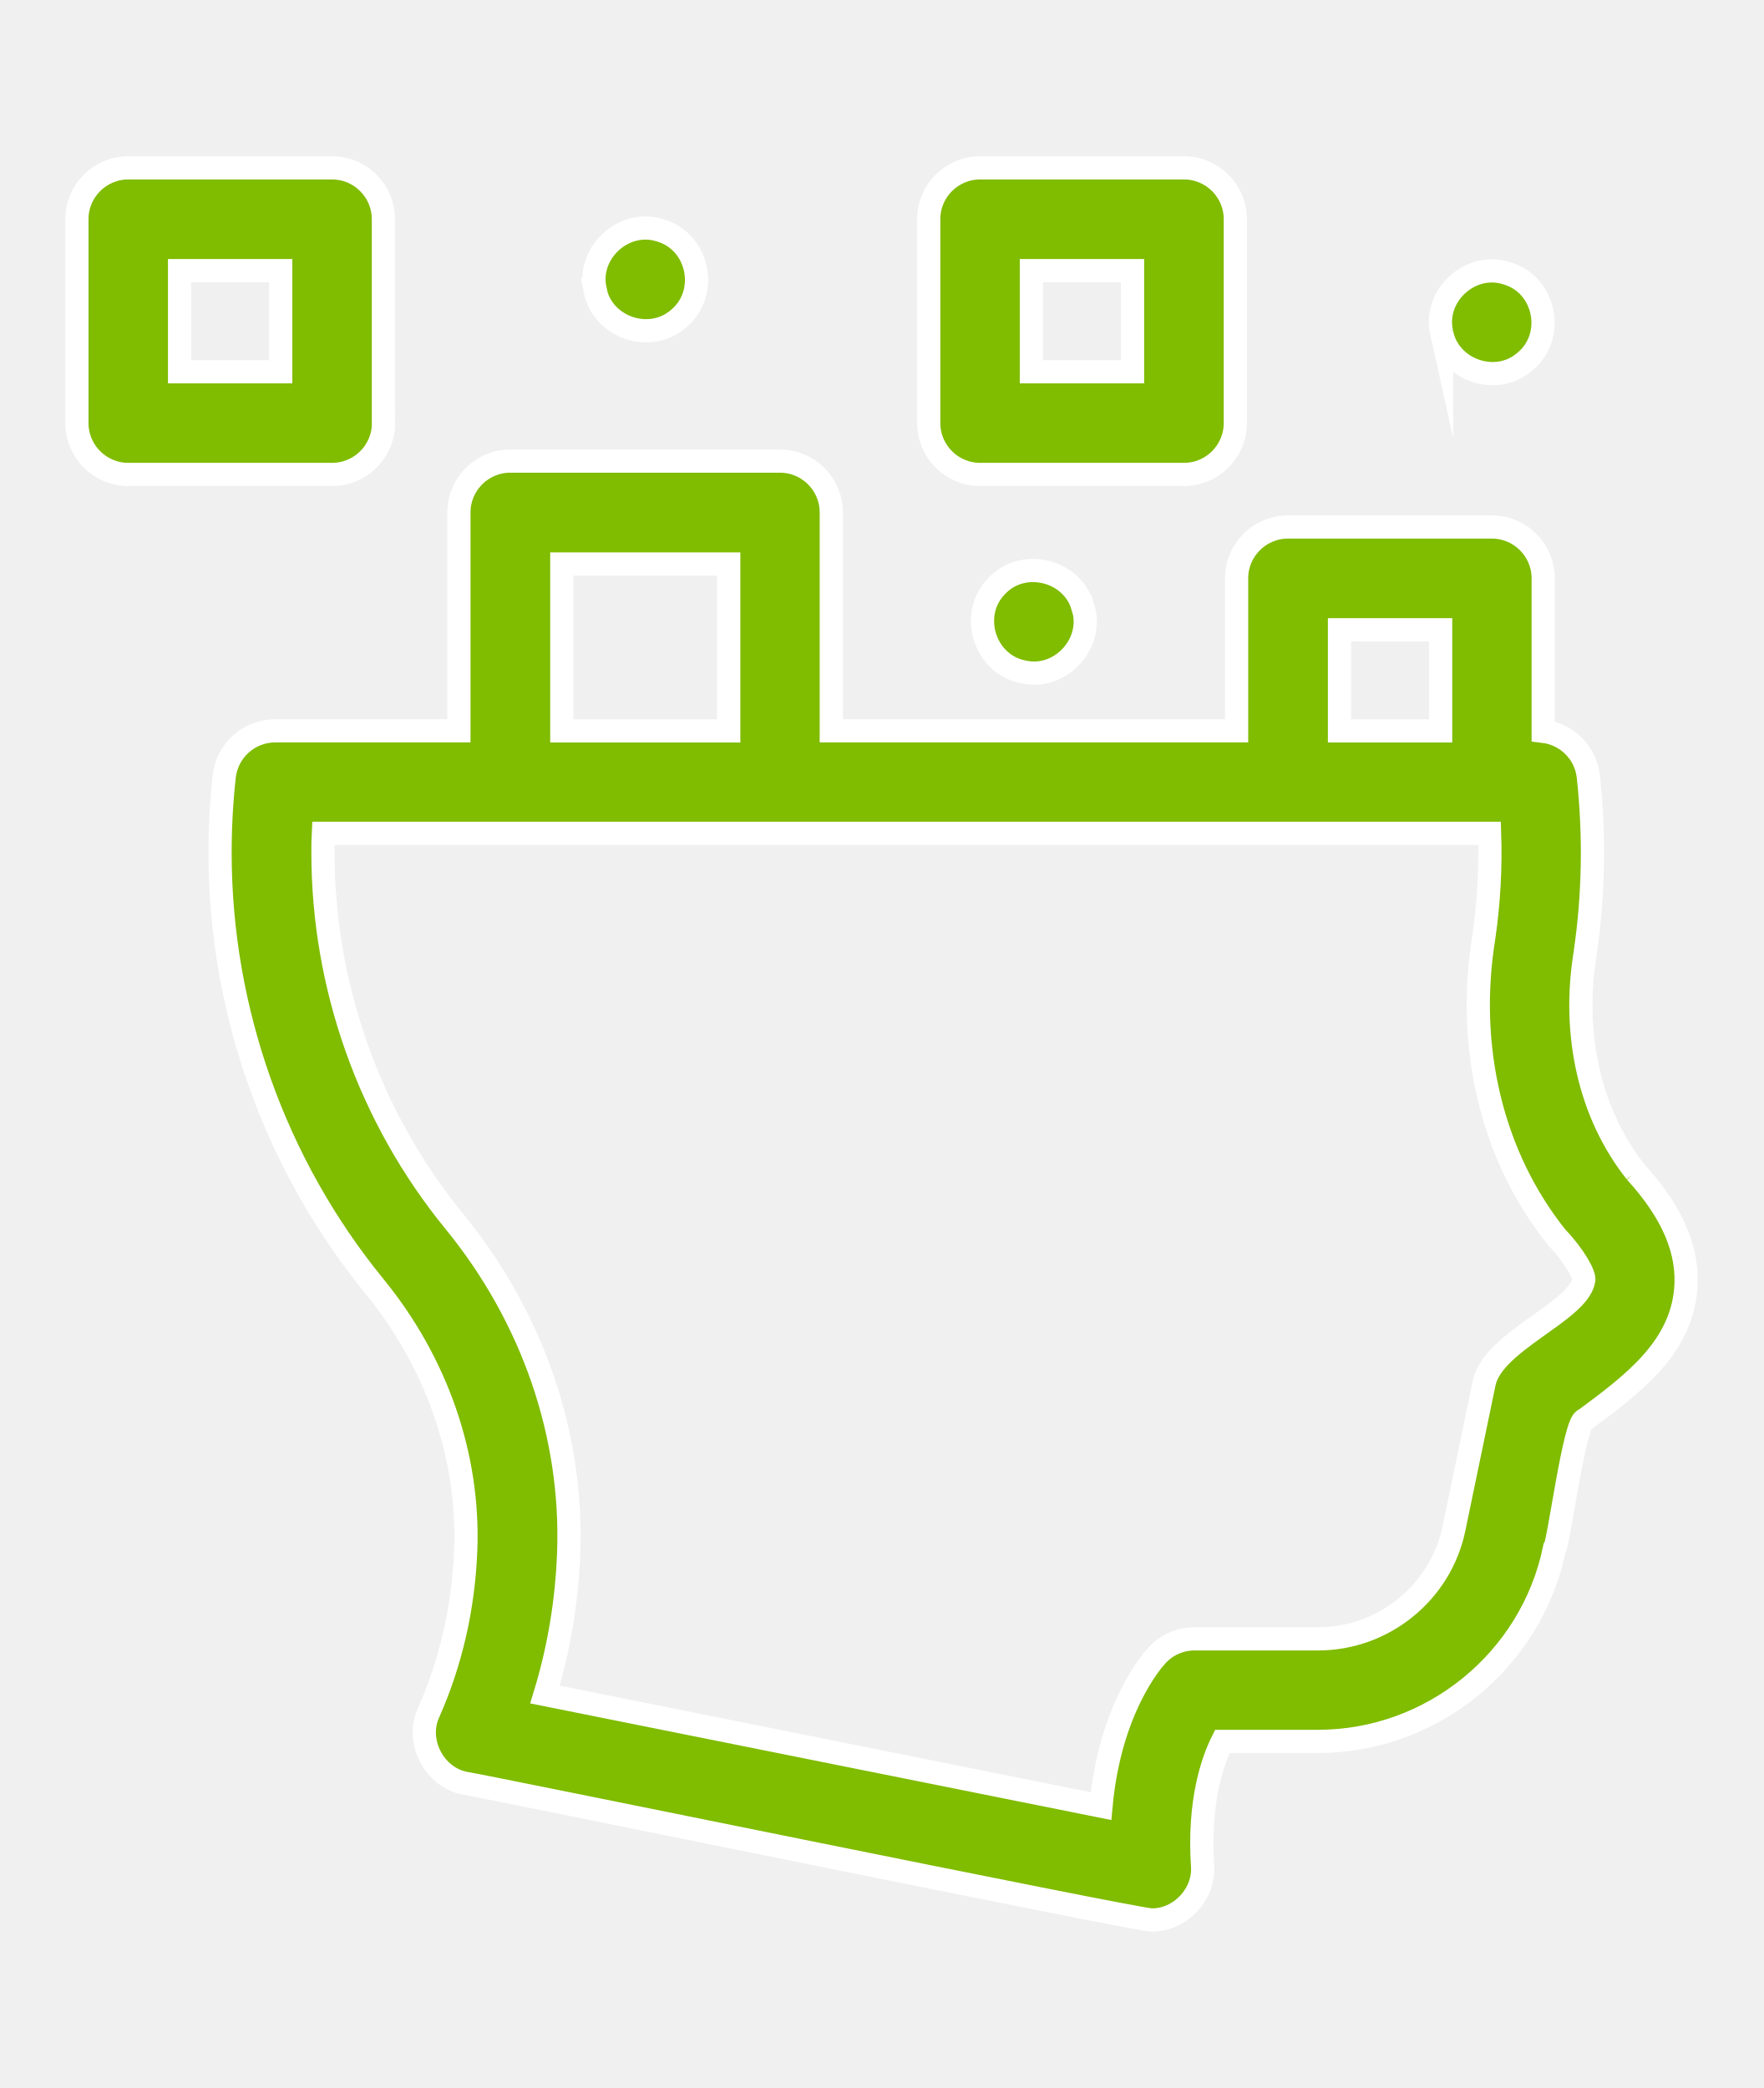
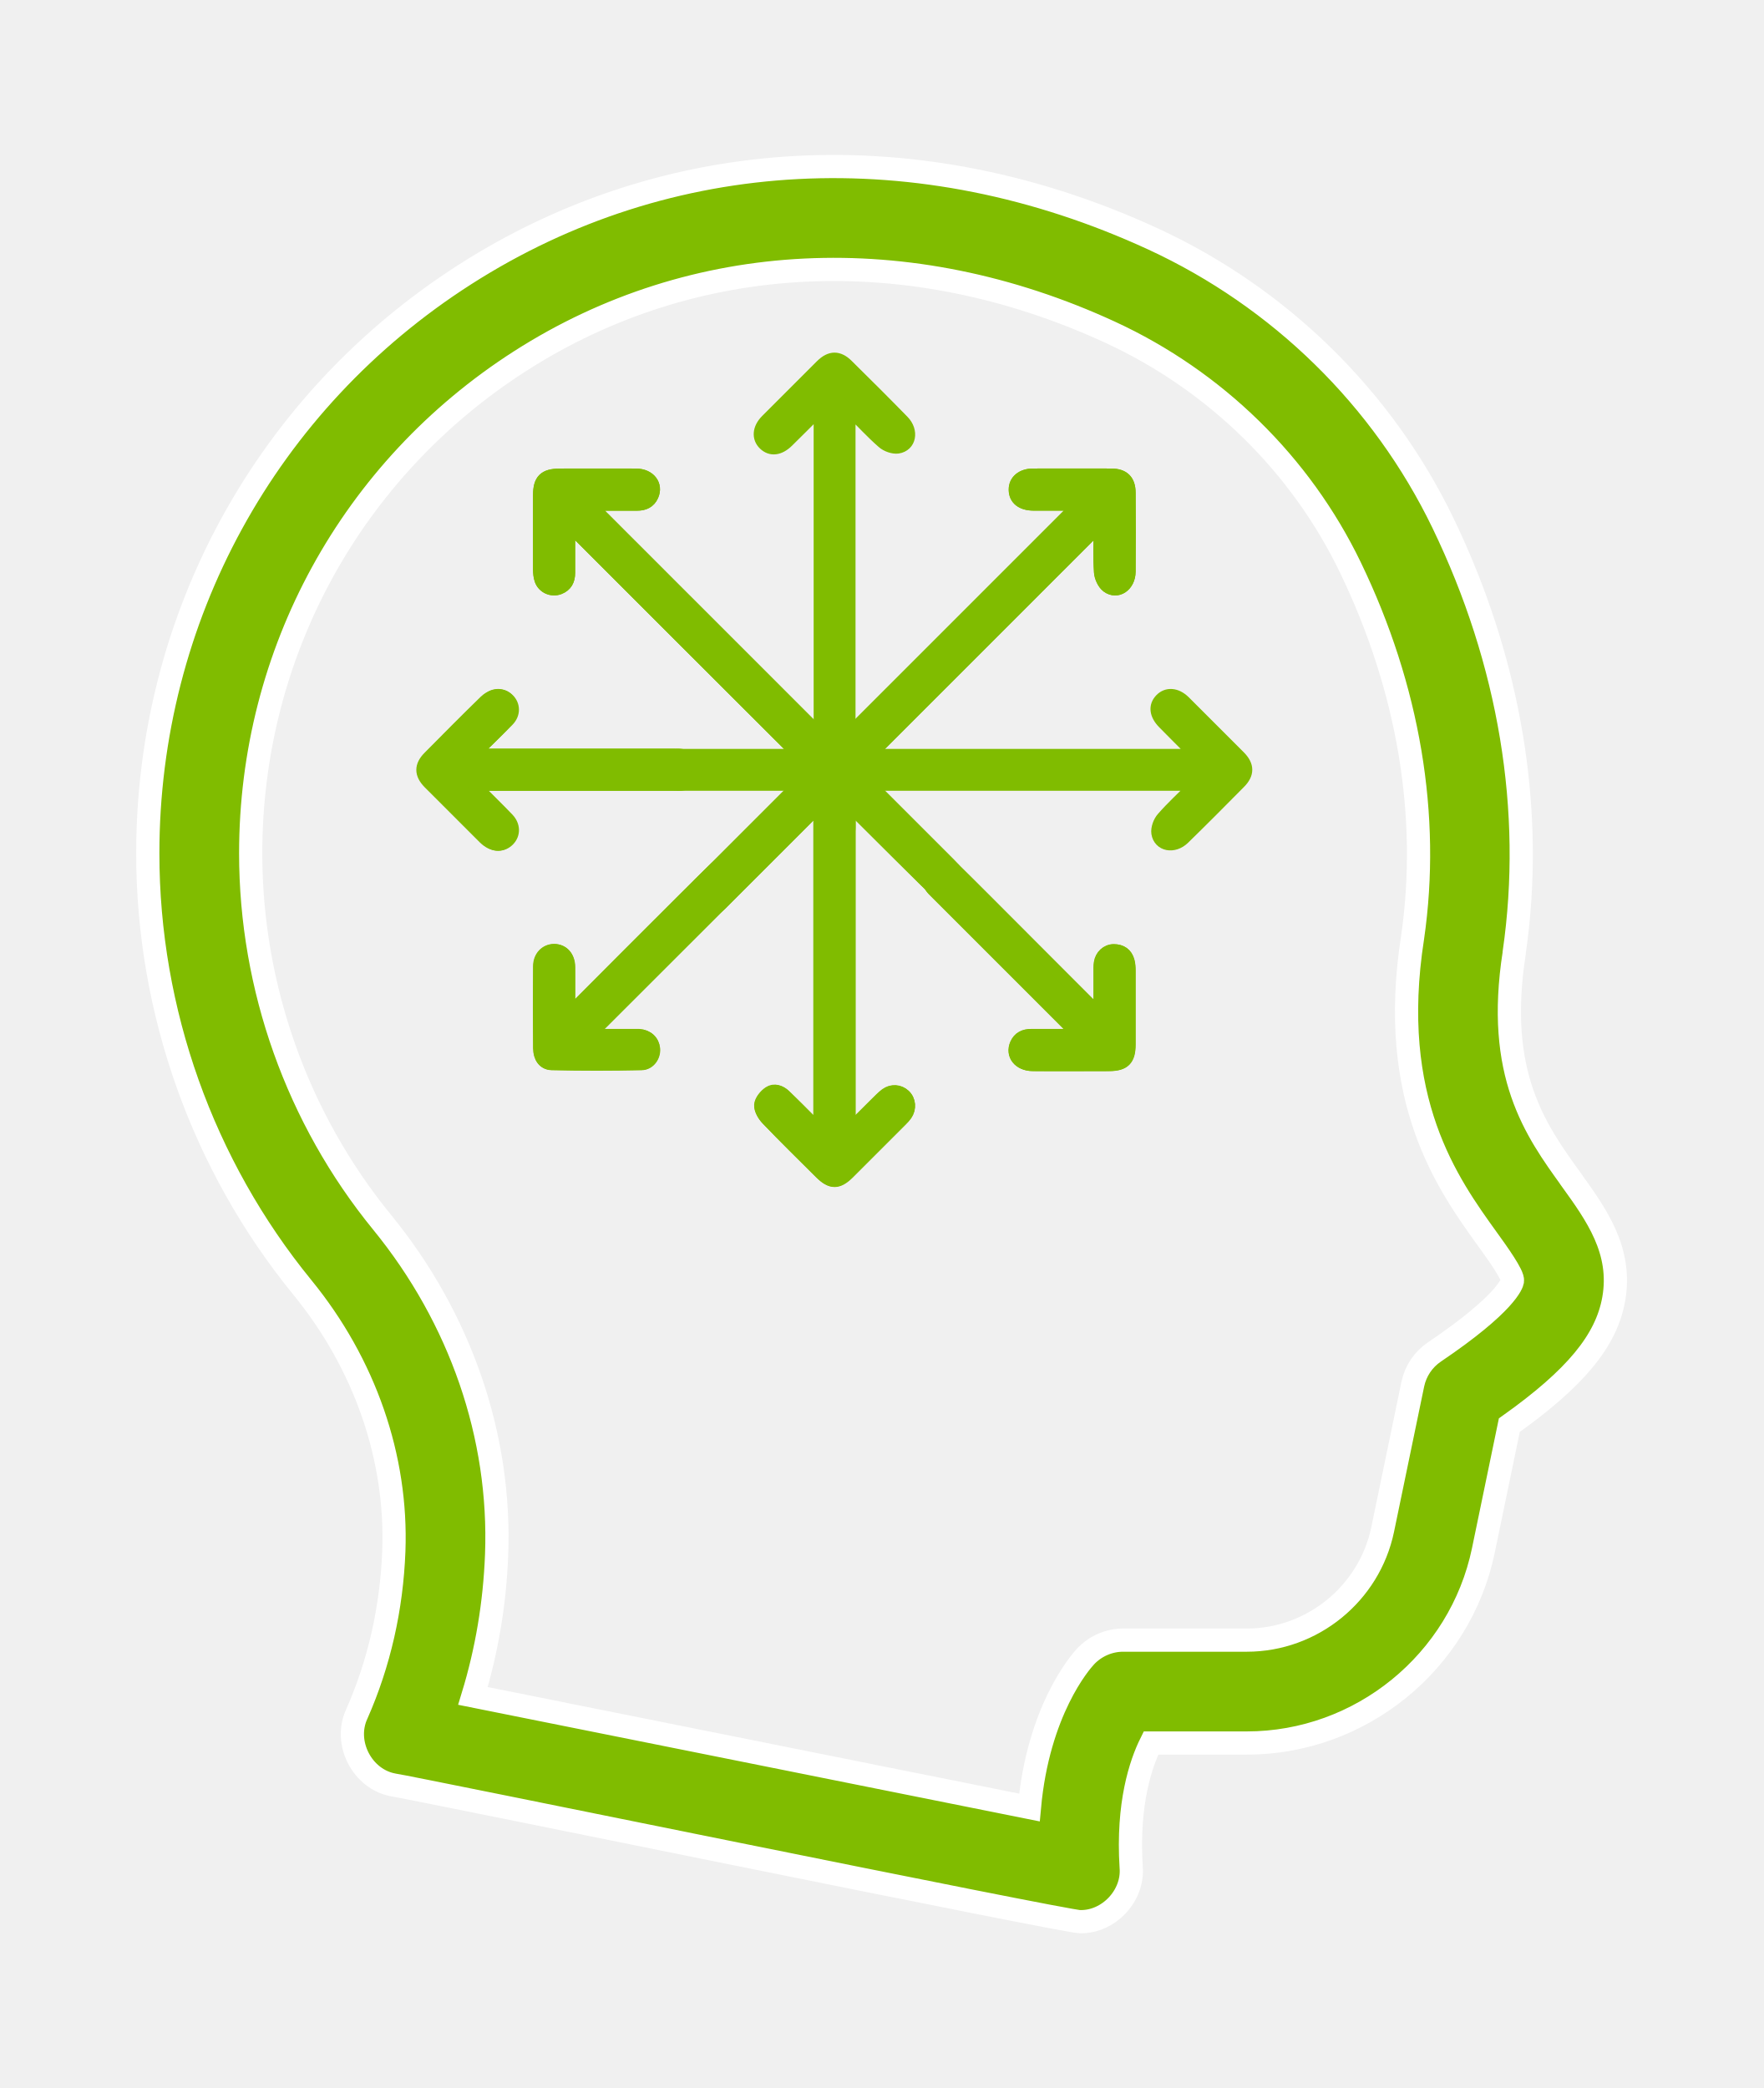
- <svg xmlns="http://www.w3.org/2000/svg" id="Layer_1" version="1.1" viewBox="0 0 152 180">
+ <svg xmlns="http://www.w3.org/2000/svg" id="Layer_1" viewBox="0 0 152 180">
  <defs>
    <style>
-       .st0 {
+       .cls-1 {
+         stroke: #80bc00;
+       }
+ 
+       .cls-1, .cls-2 {
        fill: #80bc00;
+         stroke-miterlimit: 10;
+       }
+ 
+       .cls-2 {
        stroke: #fff;
-         stroke-miterlimit: 10;
        stroke-width: 2px;
      }
    </style>
  </defs>
-   <path class="st0" d="M141.01,101.04c-3.94-4.96-5.52-11.83-4.36-18.88,0-.03,0-.06.01-.09.72-4.96.81-10.04.26-15.11-.22-2.08-1.86-3.68-3.89-3.92v-13.18c0-2.44-1.98-4.43-4.43-4.43h-17.57c-2.44,0-4.43,1.98-4.43,4.43v13.14h-34.94v-18.82c0-2.44-1.98-4.43-4.43-4.43h-23.24c-2.44,0-4.43,1.98-4.43,4.43v18.82h-15.83c-2.26,0-4.15,1.7-4.4,3.94-.24,2.17-.36,4.38-.36,6.57,0,13.59,4.73,26.87,13.31,37.38,5.38,6.59,8.17,14.65,7.87,22.7-.19,4.94-1.26,9.66-3.19,14.02-1.17,2.48.47,5.65,3.18,6.13,1.14.14,57.95,11.8,59.1,11.77,2.47.06,4.64-2.23,4.42-4.71-.34-5.43.82-8.89,1.71-10.68h8.25c9.81,0,18.37-6.97,20.37-16.57.37-.33,1.74-11.19,2.63-11.17,4.04-2.99,8.22-6.09,8.69-11.16.31-3.33-1.1-6.67-4.31-10.19h0ZM115.47,54.29h8.72v8.72h-8.72v-8.72ZM48.43,48.62h14.39v14.39h-14.39v-14.39ZM136.52,110.4c-.54,2.72-7.83,5.24-8.58,8.83l-2.6,12.53c-1.14,5.52-6.07,9.52-11.7,9.52h-10.65c-1.24,0-2.41.51-3.25,1.42-.48.52-4.06,4.65-4.83,13l-47.93-9.62c1.19-3.89,1.88-7.97,2.04-12.16.39-10.21-3.11-20.38-9.86-28.63-7.3-8.94-11.32-20.23-11.32-31.79,0-.55,0-1.1.03-1.66h100.54c.1,2.99-.07,5.97-.49,8.9-1.57,9.57.72,19.02,6.29,25.94,1.5,1.56,2.46,3.3,2.31,3.71h0ZM136.52,110.4" />
-   <path class="st0" d="M84.49,40.9h17.57c2.44,0,4.43-1.98,4.43-4.43v-17.57c0-2.44-1.98-4.43-4.43-4.43h-17.57c-2.44,0-4.43,1.98-4.43,4.43v17.57c0,2.44,1.98,4.43,4.43,4.43h0ZM88.91,23.33h8.72v8.72h-8.72v-8.72ZM88.91,23.33" />
-   <path class="st0" d="M33.05,36.47v-17.57c0-2.44-1.98-4.43-4.43-4.43H11.06c-2.44,0-4.43,1.98-4.43,4.43v17.57c0,2.44,1.98,4.43,4.43,4.43h17.57c2.44,0,4.43-1.98,4.43-4.43h0ZM24.2,32.05h-8.72v-8.72h8.72v8.72ZM24.2,32.05" />
-   <path class="st0" d="M51.29,24.96c.59,3.23,4.64,4.67,7.15,2.56,2.72-2.19,1.83-6.68-1.52-7.66-3.11-1.01-6.32,1.9-5.62,5.1h0ZM51.29,24.96" />
-   <path class="st0" d="M93.34,52.31c-.89-3.15-5.09-4.2-7.36-1.85-2.49,2.44-1.16,6.83,2.27,7.47,3.2.7,6.11-2.51,5.1-5.62h0ZM93.34,52.31" />
-   <path class="st0" d="M124.27,28.65c.58,3.23,4.65,4.68,7.14,2.56,2.72-2.18,1.83-6.69-1.52-7.65-3.11-1.02-6.33,1.9-5.62,5.1h0ZM124.27,28.65" />
+   <path class="cls-2" d="M135.44,101.68c-3.07-4.25-6.54-9.07-4.91-19.51v-.05c1.77-12.23-.35-25.05-6.15-37.05-5.19-10.74-14.06-19.43-24.98-24.47-20.15-9.29-41.77-8.17-59.33,3.07-17.11,10.95-27.33,29.6-27.33,49.9,0,13.61,4.73,26.89,13.33,37.42,5.38,6.59,8.18,14.66,7.88,22.72-.19,4.94-1.26,9.67-3.19,14.04-1.17,2.49.47,5.66,3.18,6.13,1.15.14,58.01,11.81,59.15,11.78,2.47.06,4.64-2.23,4.42-4.71-.34-5.44.82-8.9,1.71-10.69h8.26c9.82,0,18.39-6.98,20.39-16.59l2.24-10.81c5.72-4.07,8.36-7.28,9-10.87.74-4.18-1.5-7.29-3.67-10.3h0ZM123.65,116.55c-.96.65-1.62,1.64-1.86,2.77l-2.6,12.54c-1.15,5.52-6.07,9.53-11.71,9.53h-10.66c-1.23,0-2.41.52-3.25,1.42-.48.52-4.07,4.66-4.83,13.01l-47.97-9.62c1.19-3.9,1.88-7.97,2.04-12.17.39-10.22-3.12-20.39-9.87-28.66-7.3-8.94-11.33-20.24-11.33-31.81,0-17.26,8.69-33.12,23.24-42.44,14.96-9.58,33.5-10.48,50.85-2.48,9.06,4.18,16.42,11.38,20.71,20.28,5.02,10.4,6.88,21.43,5.36,31.9-2.19,14.02,3.03,21.25,6.48,26.04.83,1.15,2.22,3.08,2.13,3.57-.03.18-.5,1.91-6.73,6.12h0Z" />
+   <g>
+     <path class="cls-1" d="M70.61,97.11c-.08.04-.17.08-.25.12-.14-.19-.25-.39-.41-.55-.75-.76-1.49-1.51-2.26-2.24-.4-.38-.94-.56-1.39-.26-.36.24-.75.71-.77,1.1-.03.4.28.92.59,1.24,1.5,1.57,3.05,3.08,4.59,4.62.93.92,1.54.92,2.47,0,1.52-1.51,3.04-3.03,4.55-4.55.15-.15.29-.3.41-.47.38-.55.32-1.27-.14-1.7-.45-.42-1.12-.48-1.65-.08-.31.23-.58.52-.86.8-.7.69-1.39,1.38-2.23,2.22v-.96c0-4.18,0-22.57,0-26.75,0-1.27-.43-1.89-1.32-1.88-.88,0-1.31.61-1.31,1.89,0,4.18,0,22.57,0,26.75v.73ZM51.15,89.2c-.06-.08-.11-.17-.17-.25.21-.14.45-.26.63-.43,2.96-2.95,8.54-8.53,11.49-11.48.19-.19.39-.4.55-.62.38-.55.32-1.2-.12-1.64-.44-.44-1.1-.52-1.64-.15-.23.15-3.05,2.98-3.25,3.17-2.97,2.97-5.94,5.93-8.9,8.91-.17.17-.23.44-.35.67-.1-.08-.2-.16-.3-.24,0-1.26.01-2.52,0-3.78-.01-.9-.55-1.48-1.31-1.47-.72,0-1.29.58-1.3,1.43-.03,2.35-.02,4.71,0,7.06,0,.79.39,1.36,1.09,1.38,2.58.06,5.16.06,7.74,0,.7-.01,1.16-.71,1.1-1.35-.07-.68-.57-1.14-1.3-1.19-.25-.02-.51,0-.76,0-1.06,0-2.11,0-3.17,0ZM94.76,87.13c-.06.02-.11.04-.17.06-2.13-2.14-4.27-4.27-6.4-6.41-1.09-1.09-4.82-4.84-5.92-5.91-.64-.63-1.43-.65-1.97-.11-.54.54-.49,1.29.13,1.97.11.12.23.23.34.34,2.95,2.95,8.55,8.54,11.5,11.5.17.17.33.34.61.64-1.45,0-2.71,0-3.97,0-.61,0-1.08.22-1.34.8-.41.94.27,1.82,1.46,1.83,2.19.02,4.38,0,6.58,0,1.32,0,1.79-.47,1.79-1.8,0-2.12,0-4.24,0-6.37,0-.27-.02-.56-.09-.82-.17-.64-.64-.95-1.28-.95-.62,0-1.13.48-1.22,1.11-.04.27-.03.55-.03.83,0,1.1,0,2.2,0,3.3ZM49.08,45.59c.08-.05.16-.1.24-.15.15.21.27.44.45.62,2.95,2.96,5.9,5.91,8.86,8.86.21.21,21.84,21.83,22.09,22,.52.34,1.17.27,1.58-.17.44-.47.53-1.02.18-1.58-.16-.25-.37-.47-.58-.68-2.97-2.97-27.35-27.35-30.32-30.32-.17-.17-.33-.35-.59-.64,1.42,0,2.68,0,3.94,0,.6,0,1.09-.21,1.34-.79.42-.94-.26-1.84-1.44-1.84-2.19-.02-4.38,0-6.58,0-1.33,0-1.8.47-1.8,1.79,0,2.15,0,4.29,0,6.44,0,.3.03.61.13.88.23.66.98.99,1.64.74.62-.24.86-.72.86-1.36,0-1.26,0-2.52,0-3.79ZM92.88,43.52c-.29.31-.46.49-.63.66-3.03,3.04-28.92,28.91-31.95,31.95-.69.69-.75,1.45-.21,2.01.56.59,1.34.53,2.07-.16.12-.11.23-.23.34-.34,2.94-2.94,28.72-28.72,31.66-31.66.16-.16.34-.31.61-.56,0,1.41-.06,2.66.03,3.9.03.44.29,1.01.63,1.27.88.65,1.95-.08,1.96-1.31.02-2.26.02-4.52,0-6.78,0-1.1-.53-1.61-1.62-1.61-2.24-.01-4.48,0-6.72,0-.98,0-1.62.55-1.6,1.34.01.81.62,1.28,1.64,1.29,1.2,0,2.4,0,3.78,0ZM41.16,65.03c-.03-.07-.06-.14-.09-.21.92-.9,1.87-1.78,2.76-2.7.56-.58.52-1.37,0-1.86-.5-.48-1.26-.51-1.81.03-1.73,1.69-3.45,3.4-5.14,5.14-.58.59-.58,1.27-.01,1.86,1.69,1.73,3.4,3.45,5.14,5.14.58.57,1.35.53,1.86.01.5-.51.5-1.28-.06-1.87-.78-.82-1.59-1.6-2.39-2.41-.12-.12-.21-.26-.39-.49.38,0,.63,0,.88,0,4.15,0,11.99,0,16.14,0,.3,0,.6,0,.9-.06.65-.12,1-.55,1.05-1.19.05-.63-.36-1.17-.99-1.31-.31-.07-.64-.08-.96-.08-4.15,0-11.99,0-16.14,0h-.74Z" />
+     <path class="cls-1" d="M70.61,97.11v-.73c0-4.18,0-22.57,0-26.75,0-1.28.43-1.89,1.31-1.89.89,0,1.32.61,1.32,1.88,0,4.18,0,22.57,0,26.75v.96c.84-.84,1.53-1.53,2.23-2.22.28-.27.55-.56.86-.8.53-.39,1.2-.34,1.65.08.46.43.53,1.15.14,1.7-.12.17-.26.32-.41.47-1.52,1.52-3.03,3.04-4.55,4.55-.93.93-1.54.93-2.47,0-1.54-1.53-3.09-3.05-4.59-4.62-.31-.32-.62-.84-.59-1.24.03-.39.41-.86.77-1.1.45-.3.99-.12,1.39.26.76.74,1.51,1.49,2.26,2.24.16.16.28.37.41.55.08-.04.17-.08.25-.12Z" />
+     <path class="cls-1" d="M51.15,89.2c1.06,0,2.11,0,3.17,0,.25,0,.51,0,.76,0,.74.05,1.24.52,1.3,1.19.06.64-.4,1.34-1.1,1.35-2.58.05-5.16.05-7.74,0-.7-.02-1.08-.58-1.09-1.38-.02-2.35-.02-4.71,0-7.06,0-.85.58-1.42,1.3-1.43.76,0,1.3.57,1.31,1.47.02,1.26,0,2.52,0,3.78.1.08.2.16.3.24.11-.23.18-.5.35-.67,2.96-2.98,5.93-5.94,8.9-8.91.19-.19,3.02-3.02,3.25-3.17.54-.37,1.2-.3,1.64.15.44.45.49,1.09.12,1.64-.16.23-.35.43-.55.62-2.95,2.95-8.53,8.53-11.49,11.48-.18.18-.42.29-.63.43.06.08.11.17.17.25Z" />
+     <path class="cls-1" d="M94.76,87.13c0-1.1,0-2.2,0-3.3,0-.28-.01-.56.03-.83.09-.63.61-1.12,1.22-1.11.64,0,1.11.31,1.28.95.07.26.09.54.09.82,0,2.12,0,4.24,0,6.37,0,1.33-.47,1.8-1.79,1.8-2.19,0-4.38.01-6.58,0-1.19,0-1.87-.89-1.46-1.83.25-.58.73-.8,1.34-.8,1.26,0,2.52,0,3.97,0-.28-.29-.44-.47-.61-.64-2.95-2.95-8.54-8.54-11.5-11.5-.11-.11-.23-.22-.34-.34-.62-.67-.67-1.43-.13-1.97.54-.54,1.33-.52,1.97.11,1.11,1.08,4.83,4.82,5.92,5.91,2.13,2.14,4.27,4.27,6.4,6.41.06-.02.11-.04.17-.06Z" />
+     <path class="cls-1" d="M49.08,45.59c0,1.26,0,2.52,0,3.79,0,.64-.24,1.12-.86,1.36-.65.25-1.41-.08-1.64-.74-.09-.28-.12-.59-.13-.88-.01-2.15,0-4.29,0-6.44,0-1.32.47-1.78,1.8-1.79,2.19,0,4.38-.01,6.58,0,1.18,0,1.86.91,1.44,1.84-.26.57-.74.79-1.34.79-1.26,0-2.52,0-3.94,0,.27.29.42.47.59.64,2.97,2.97,27.35,27.35,30.32,30.32.21.21.43.43.58.68.35.56.26,1.11-.18,1.58-.41.44-1.06.51-1.58.17-.25-.16-21.88-21.79-22.09-22-2.96-2.95-5.91-5.9-8.86-8.86-.18-.18-.3-.41-.45-.62-.08.05-.16.1-.24.15Z" />
+     <path class="cls-1" d="M92.88,43.52c-1.39,0-2.58,0-3.78,0-1.03,0-1.63-.48-1.64-1.29-.01-.79.62-1.34,1.6-1.34,2.24,0,4.48-.01,6.72,0,1.1,0,1.62.52,1.62,1.61.01,2.26.02,4.52,0,6.78-.01,1.23-1.08,1.96-1.96,1.31-.34-.25-.6-.82-.63-1.27-.08-1.24-.03-2.49-.03-3.9-.27.24-.45.39-.61.56-2.94,2.94-28.72,28.72-31.66,31.66-.11.11-.23.23-.34.34-.72.69-1.5.75-2.07.16-.54-.57-.48-1.32.21-2.01,3.03-3.04,28.91-28.92,31.95-31.95.17-.17.34-.36.63-.66Z" />
+     <path class="cls-1" d="M102.96,65.03c-.98-.98-1.83-1.82-2.67-2.68-.72-.73-.81-1.49-.25-2.07.55-.57,1.38-.51,2.08.18,1.59,1.58,3.17,3.16,4.75,4.75.77.78.78,1.51,0,2.29-1.59,1.61-3.18,3.21-4.8,4.79-.88.86-2.15.62-2.32-.46-.06-.42.15-1.01.45-1.34.82-.94,1.74-1.78,2.74-2.78-.36-.02-.6-.04-.83-.04-4.15,0-38.9,0-43.05,0-.16,0-.32,0-.48,0-1-.02-1.6-.53-1.58-1.34.02-.78.6-1.27,1.57-1.27,4.29,0,39.18,0,43.47,0,.25,0,.49-.01.92-.02Z" />
+     <path class="cls-1" d="M40.88,67.7c.98.98,1.83,1.82,2.67,2.68.72.73.81,1.49.25,2.07-.55.57-1.38.51-2.08-.18-1.59-1.58-3.17-3.16-4.75-4.75-.77-.78-.78-1.51,0-2.29,1.59-1.61,3.18-3.21,4.8-4.79.88-.86,2.15-.62,2.32.46.06.42-.15,1.01-.45,1.34-.82.94-1.74,1.78-2.74,2.78.36.02.6.04.83.04,4.15,0,12.12,0,16.28,0,.16,0,.32,0,.48,0,1,.02,1.6.53,1.58,1.34-.02.78-.6,1.27-1.57,1.27-4.29,0-12.4,0-16.69,0-.25,0-.49.01-.92.02Z" />
+     <path class="cls-1" d="M70.61,35.39c-.98.98-1.82,1.83-2.68,2.67-.73.72-1.49.81-2.07.25-.57-.55-.51-1.38.18-2.08,1.58-1.59,3.16-3.17,4.75-4.75.78-.77,1.51-.78,2.29,0,1.61,1.59,3.21,3.18,4.79,4.8.86.88.62,2.15-.46,2.32-.42.06-1.01-.15-1.34-.45-.94-.82-1.78-1.74-2.78-2.74-.02.36-.04.6-.04.83,0,4.15,0,30.45,0,34.61,0,.16,0,.32,0,.48-.02,1-.53,1.6-1.34,1.58-.78-.02-1.27-.6-1.27-1.57,0-4.29,0-30.73,0-35.02,0-.25-.01-.49-.02-.92Z" />
+   </g>
</svg>
